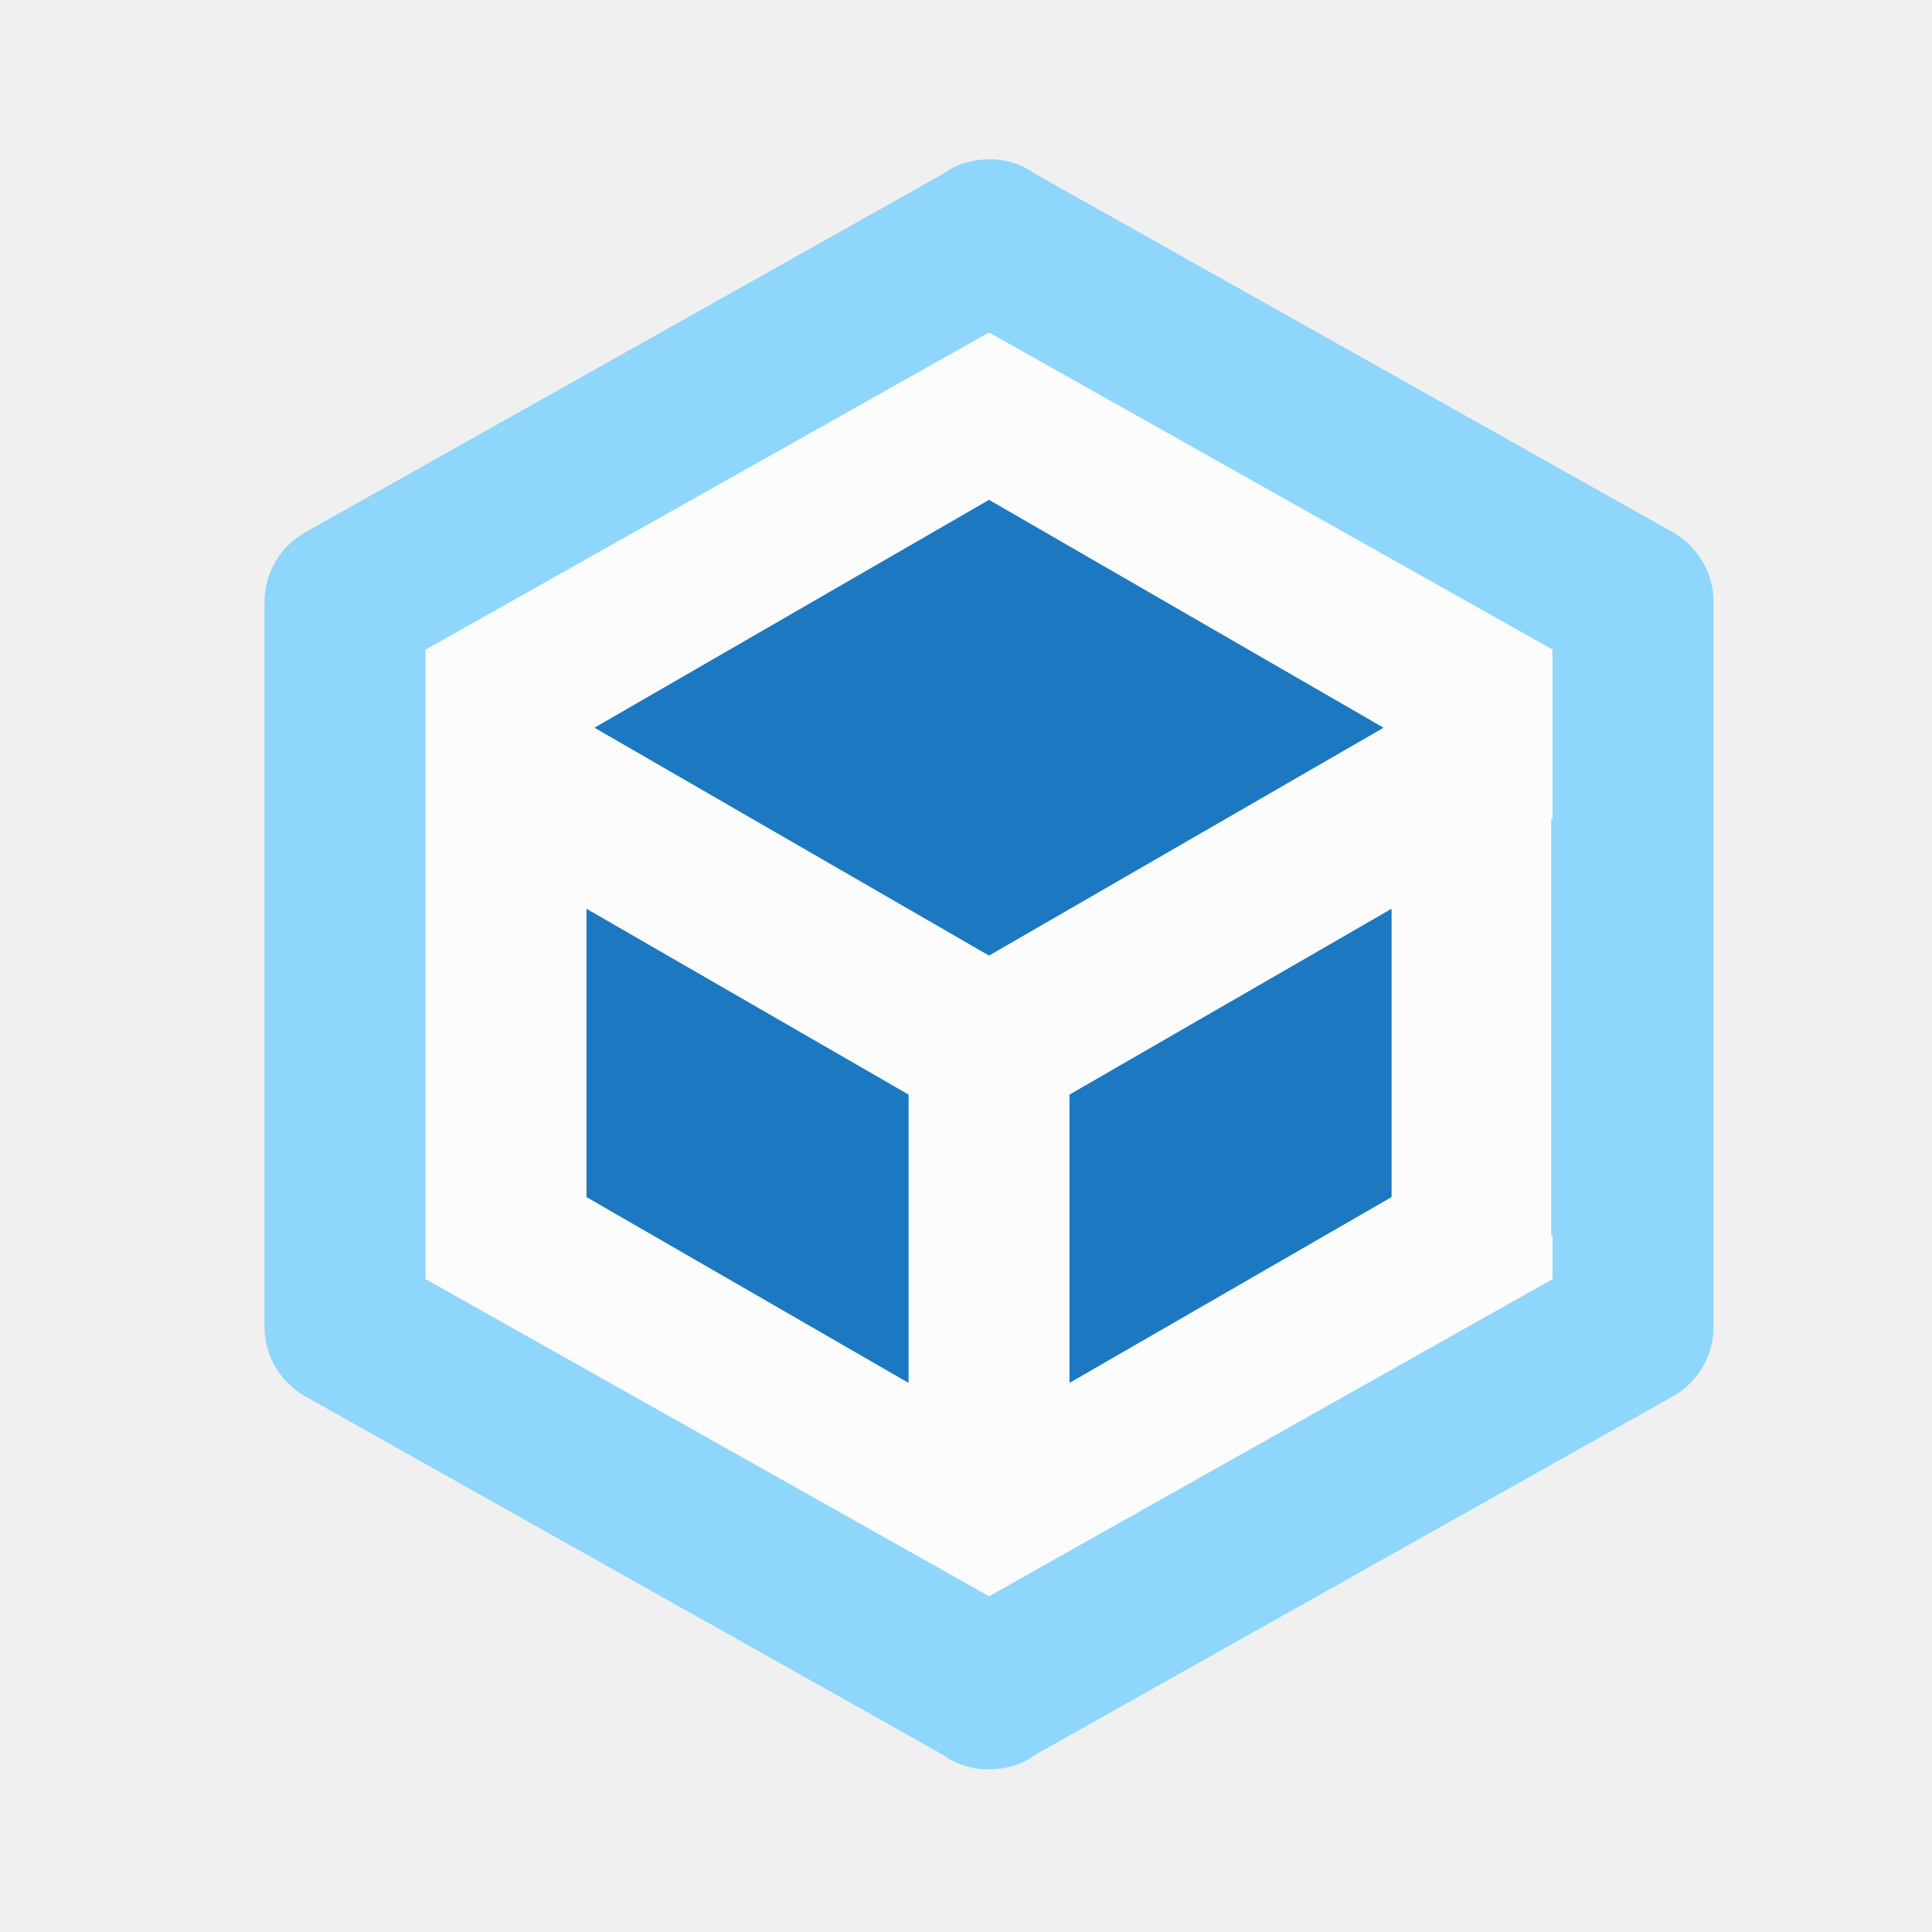
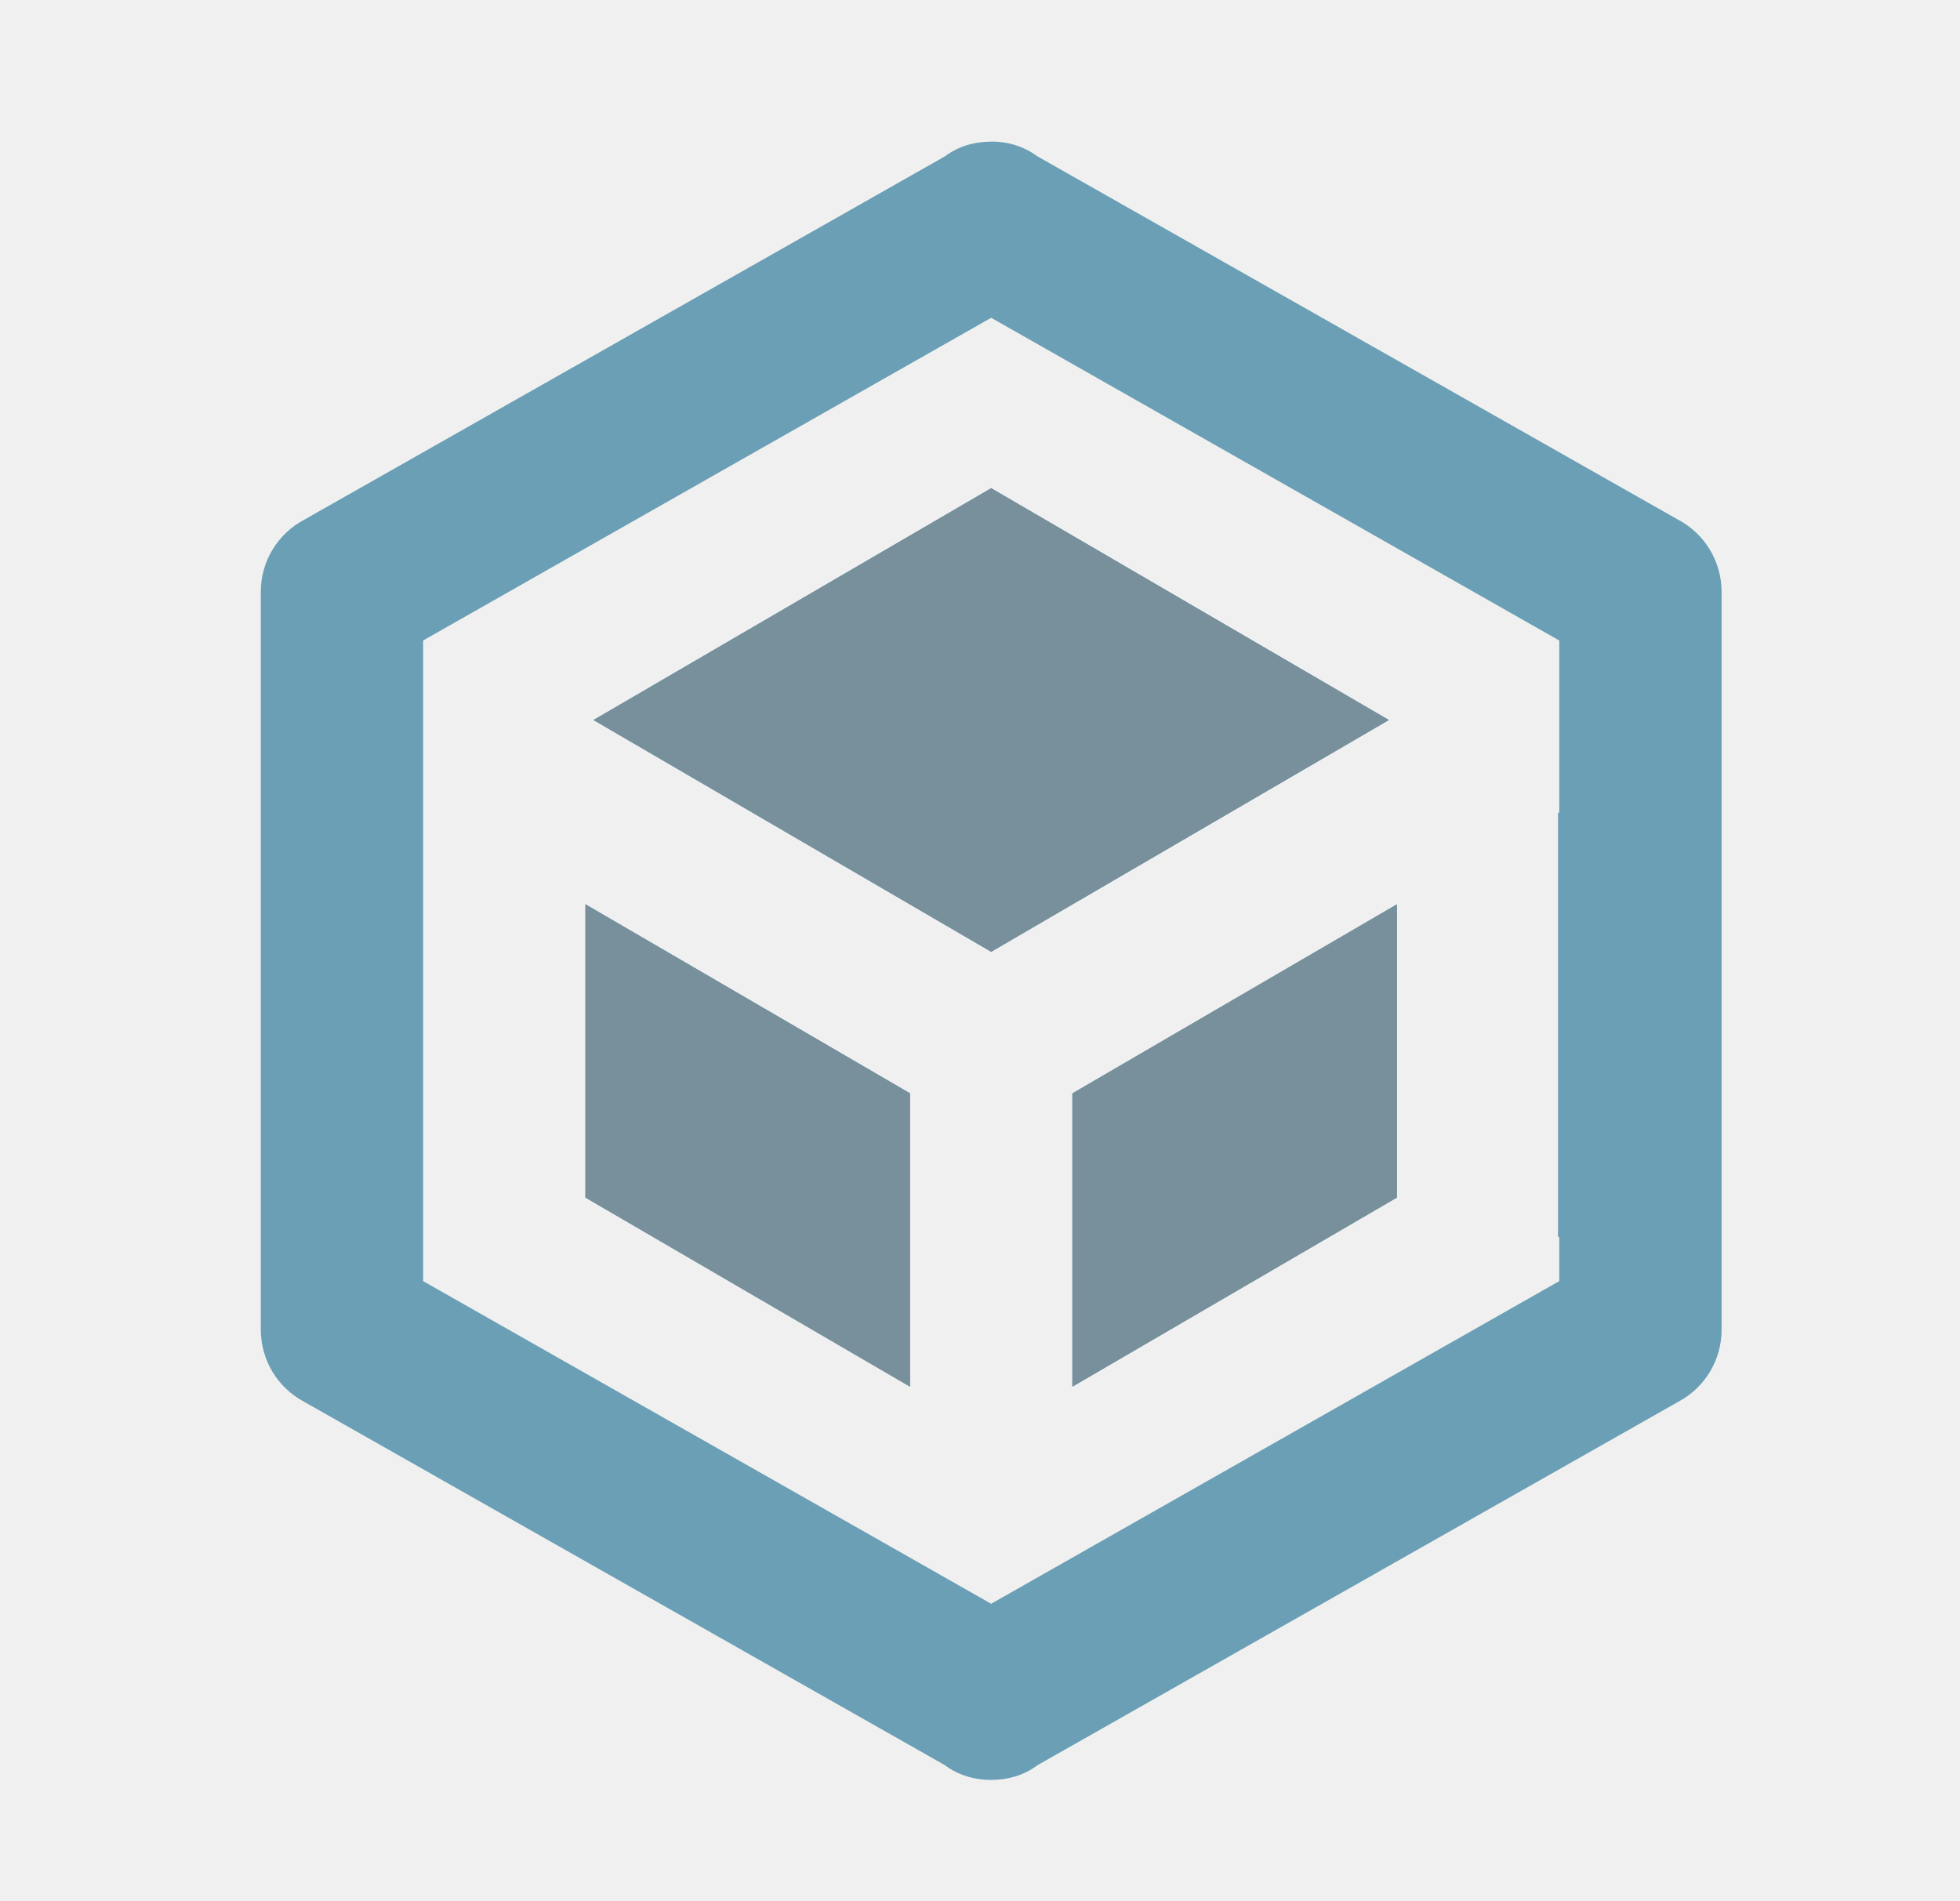
- <svg xmlns="http://www.w3.org/2000/svg" width="24" height="24" viewBox="0 0 24 24">
-   <path d="M19.376 15.988l-7.709 4.45-7.708-4.45V7.087l7.708-4.45 7.709 4.45z" fill="#fff" fill-opacity=".785" stroke-width="0" />
-   <path d="M12.286 1.98c-.21 0-.41.059-.57.179l-7.9 4.44c-.32.17-.53.5-.53.88v9c0 .38.21.711.53.881l7.9 4.44c.16.12.36.18.57.18.21 0 .41-.06.57-.18l7.9-4.44c.32-.17.53-.5.53-.88v-9c0-.38-.21-.712-.53-.882l-7.9-4.44a.945.945 0 0 0-.57-.179zm0 2.15l7 3.939v2.104h-.016v5.177h.016v.54l-7 3.939-7-3.94V8.07l7-3.94zm0 2.08l-4.9 2.83 4.9 2.83 4.9-2.83-4.9-2.83zm-5 5.08v3.58l4 2.308v-3.58l-4-2.308zm10 0l-4 2.308v3.58l4-2.308v-3.58z" fill="#8ed6fb" />
-   <path d="M12.286 6.21l-4.9 2.83 4.9 2.83 4.9-2.83-4.9-2.83zm-5 5.08v3.58l4 2.308v-3.58l-4-2.308zm10 0l-4 2.308v3.58l4-2.308v-3.58z" fill="#1c78c0" />
+ <svg xmlns="http://www.w3.org/2000/svg" width="33" height="32" viewBox="0 0 33 32">
+   <g fill="none">
+     <path fill="#6A9FB5" d="M16.688 2.385c-.287 0-.56.082-.779.248L5.114 8.756a1.37 1.37 0 0 0-.723 1.215v12.414c0 .524.286.98.723 1.215l10.795 6.123c.219.166.492.248.78.248.286 0 .56-.082.779-.248L28.263 23.6a1.37 1.37 0 0 0 .723-1.215V9.971c0-.524-.286-.98-.723-1.215L17.468 2.633a1.282 1.282 0 0 0-.78-.248zm0 2.966l9.565 5.434v2.901h-.021v7.142h.021v.744l-9.565 5.433-9.564-5.433V10.785l9.564-5.434zm0 2.87l-6.696 3.903 6.696 3.903 6.696-3.903-6.696-3.904zm-6.832 7.006v4.938l5.466 3.185V18.41l-5.466-3.184zm13.664 0l-5.465 3.184v4.939l5.465-3.185v-4.938z" />
+     <path fill="#78909C" d="M16.688 8.22l-6.696 3.904 6.696 3.903 6.696-3.903-6.696-3.904zm-6.832 7.007v4.938l5.466 3.185V18.41l-5.466-3.184zm13.664 0l-5.465 3.184v4.939l5.465-3.185v-4.938z" />
+   </g>
</svg>
